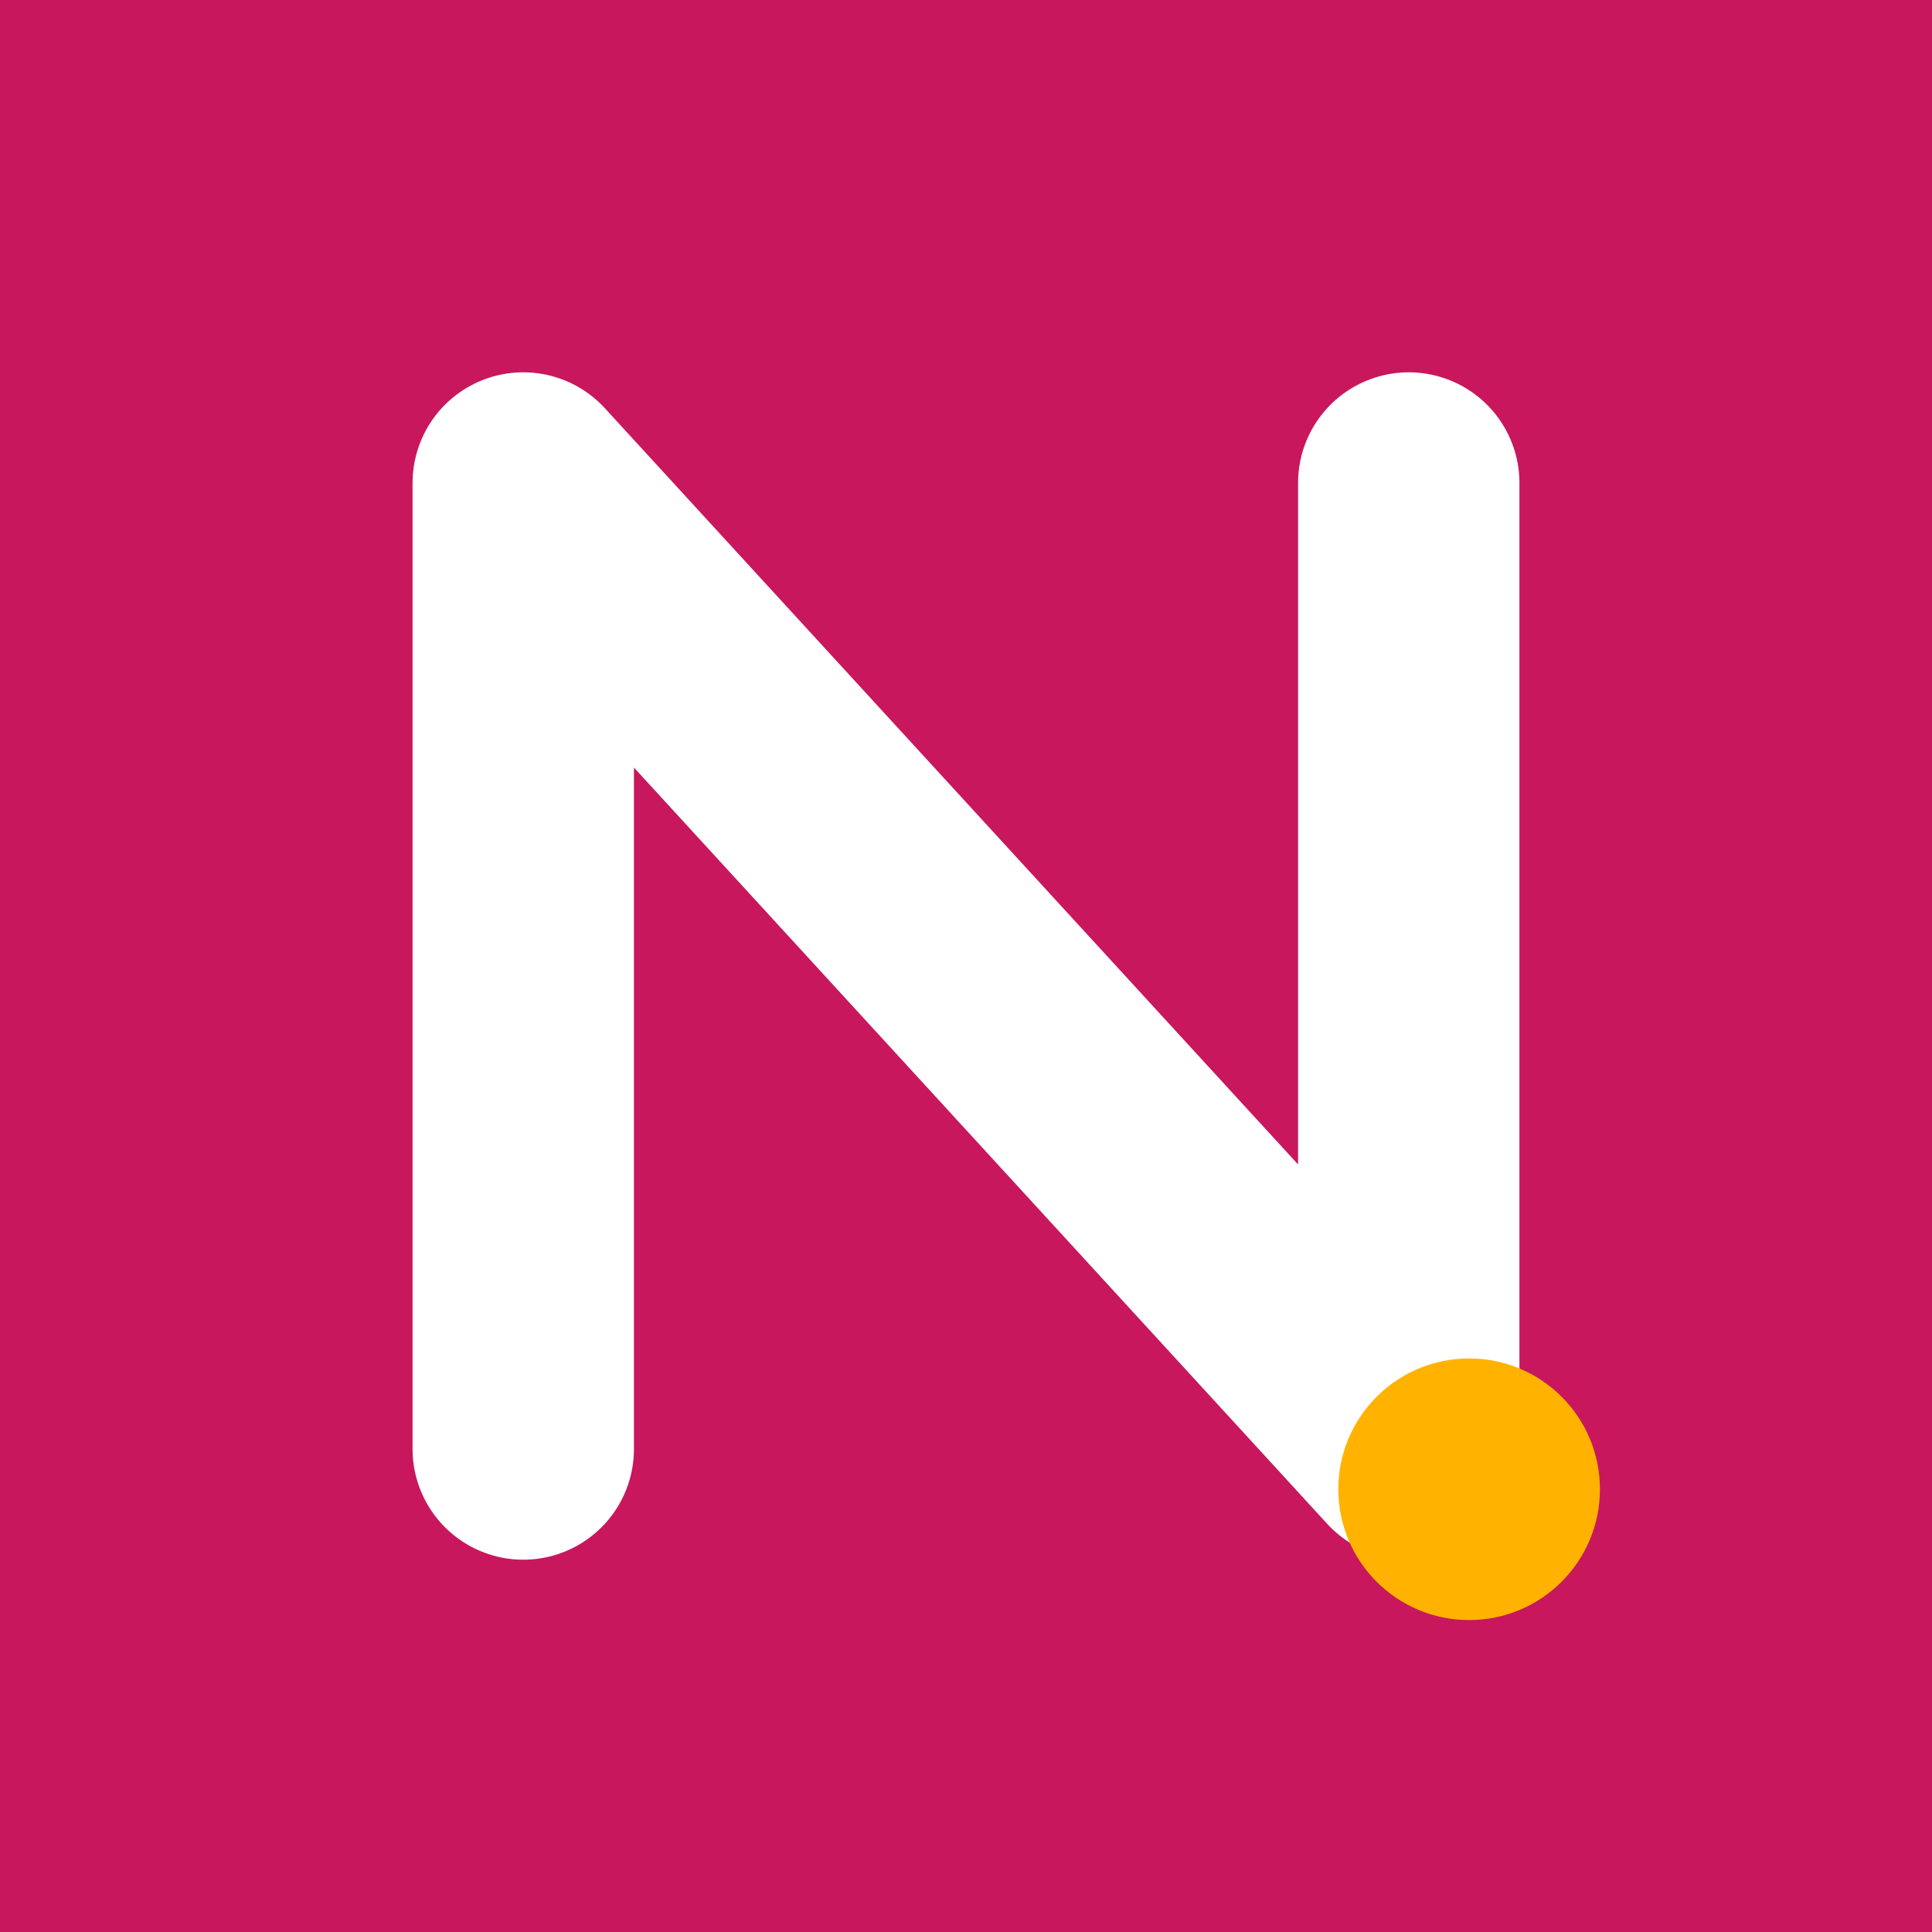
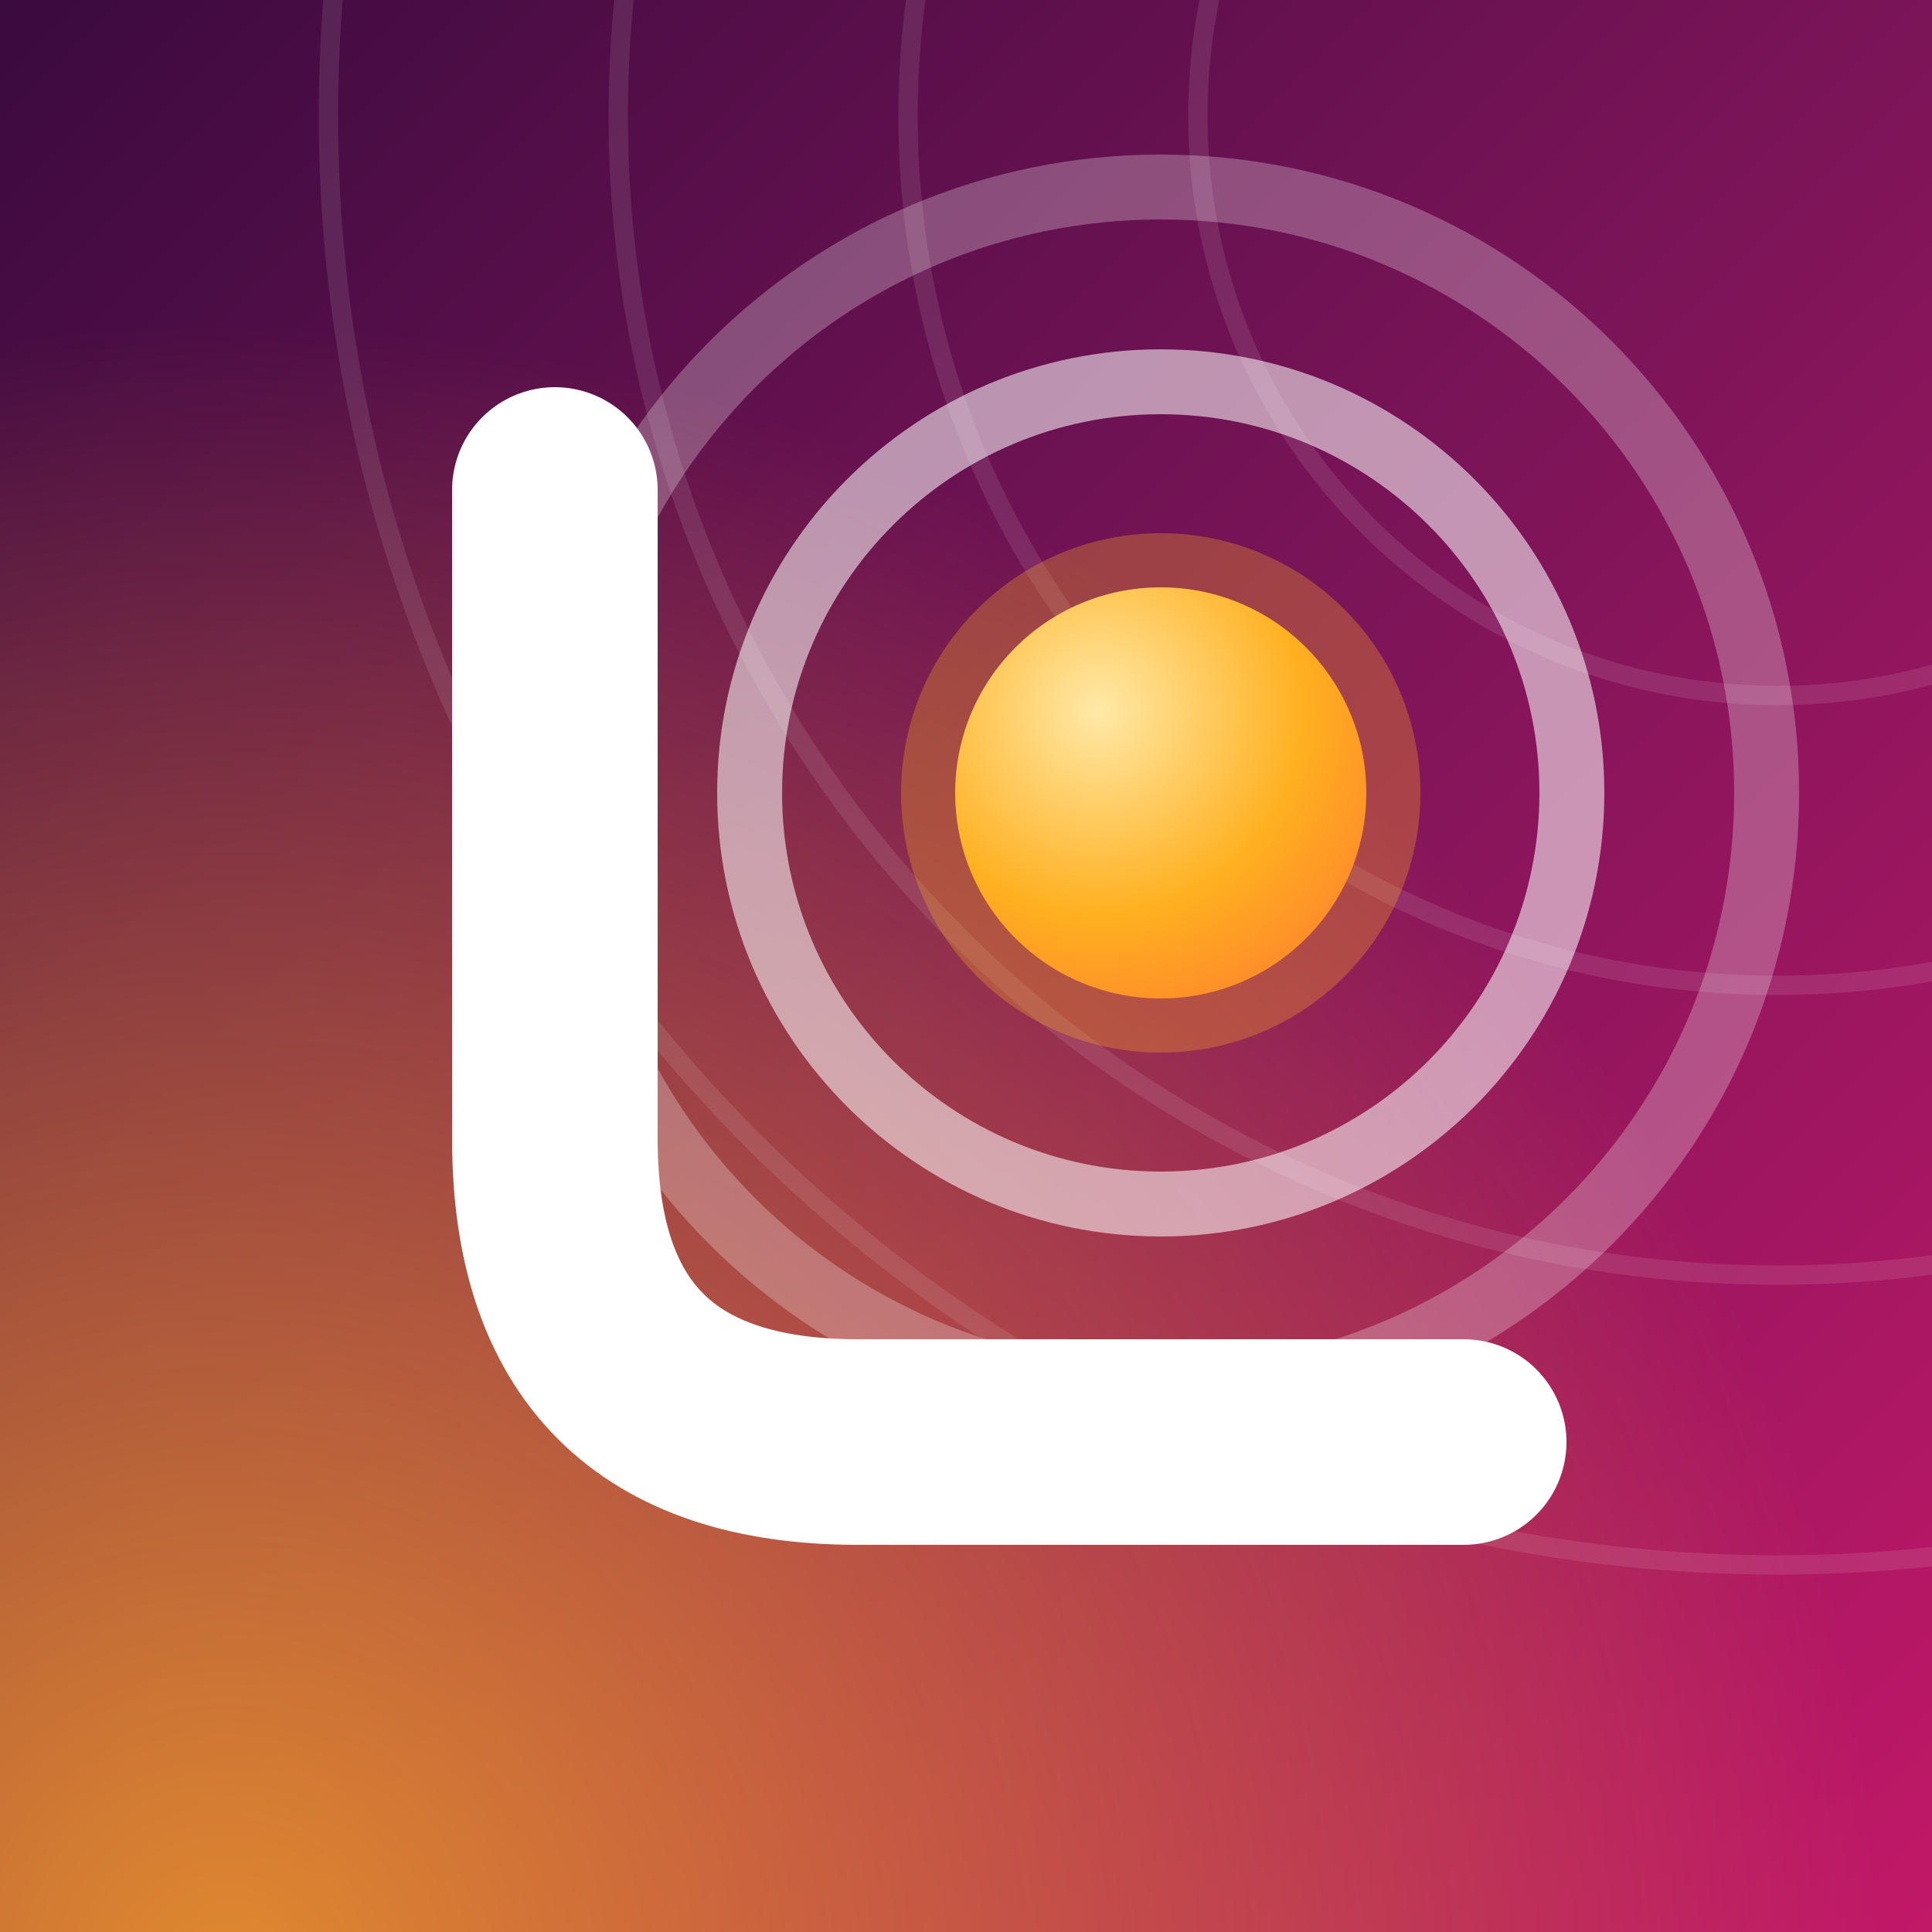
- <svg xmlns="http://www.w3.org/2000/svg" viewBox="0 0 96 96" role="img" aria-label="Neptune Mobile for Telco">
-   <rect width="96" height="96" rx="0" fill="#C8175D" />
-   <g transform="translate(48 48) scale(1.0) translate(-48 -48)">
-     <path d="M26 72V24l44 48V24" fill="none" stroke="#FFFFFF" stroke-width="11" stroke-linejoin="round" stroke-linecap="round" />
-     <circle cx="73" cy="74" r="6.5" fill="#FFB300" />
+ <svg xmlns="http://www.w3.org/2000/svg" viewBox="0 0 100 100" role="img" aria-label="Lumo Pay">
+   <defs>
+     <linearGradient id="lbsquare" x1="0" y1="0" x2="1" y2="1">
+       <stop offset="0" stop-color="#3A0A3E" />
+       <stop offset=".5" stop-color="#7B1458" />
+       <stop offset="1" stop-color="#C21868" />
+     </linearGradient>
+     <radialGradient id="lgsquare" cx=".12" cy="1.02" r=".85">
+       <stop offset="0" stop-color="#FFB020" stop-opacity=".75" />
+       <stop offset="1" stop-color="#FFB020" stop-opacity="0" />
+     </radialGradient>
+     <radialGradient id="losquare" cx=".35" cy=".3" r=".9">
+       <stop offset="0" stop-color="#FFE9A8" />
+       <stop offset=".55" stop-color="#FFB020" />
+       <stop offset="1" stop-color="#FF7A2F" />
+     </radialGradient>
+   </defs>
+   <rect width="100" height="100" rx="0" fill="url(#lbsquare)" />
+   <rect width="100" height="100" rx="0" fill="url(#lgsquare)" />
+   <clipPath id="csquare">
+     <rect width="100" height="100" rx="0" />
+   </clipPath>
+   <g clip-path="url(#csquare)">
+     <circle cx="92" cy="6" r="30" fill="none" stroke="#fff" stroke-opacity=".10" stroke-width="1" />
+     <circle cx="92" cy="6" r="45" fill="none" stroke="#fff" stroke-opacity=".10" stroke-width="1" />
+     <circle cx="92" cy="6" r="60" fill="none" stroke="#fff" stroke-opacity=".10" stroke-width="1" />
+     <circle cx="92" cy="6" r="75" fill="none" stroke="#fff" stroke-opacity=".10" stroke-width="1" />
+   </g>
+   <g transform="translate(11.92 15.28) scale(1.12)">
+     <g fill="none" stroke="#fff" stroke-width="3">
+       <circle cx="43" cy="23" r="19" opacity=".55" />
+       <circle cx="43" cy="23" r="28" opacity=".26" />
+     </g>
+     <path d="M15 9V39Q15 53 29 53H57" fill="none" stroke="#fff" stroke-width="9.5" stroke-linecap="round" stroke-linejoin="round" />
+     <circle cx="43" cy="23" r="12" fill="#FFB020" opacity=".3" />
+     <circle cx="43" cy="23" r="9.5" fill="url(#losquare)" />
  </g>
</svg>
